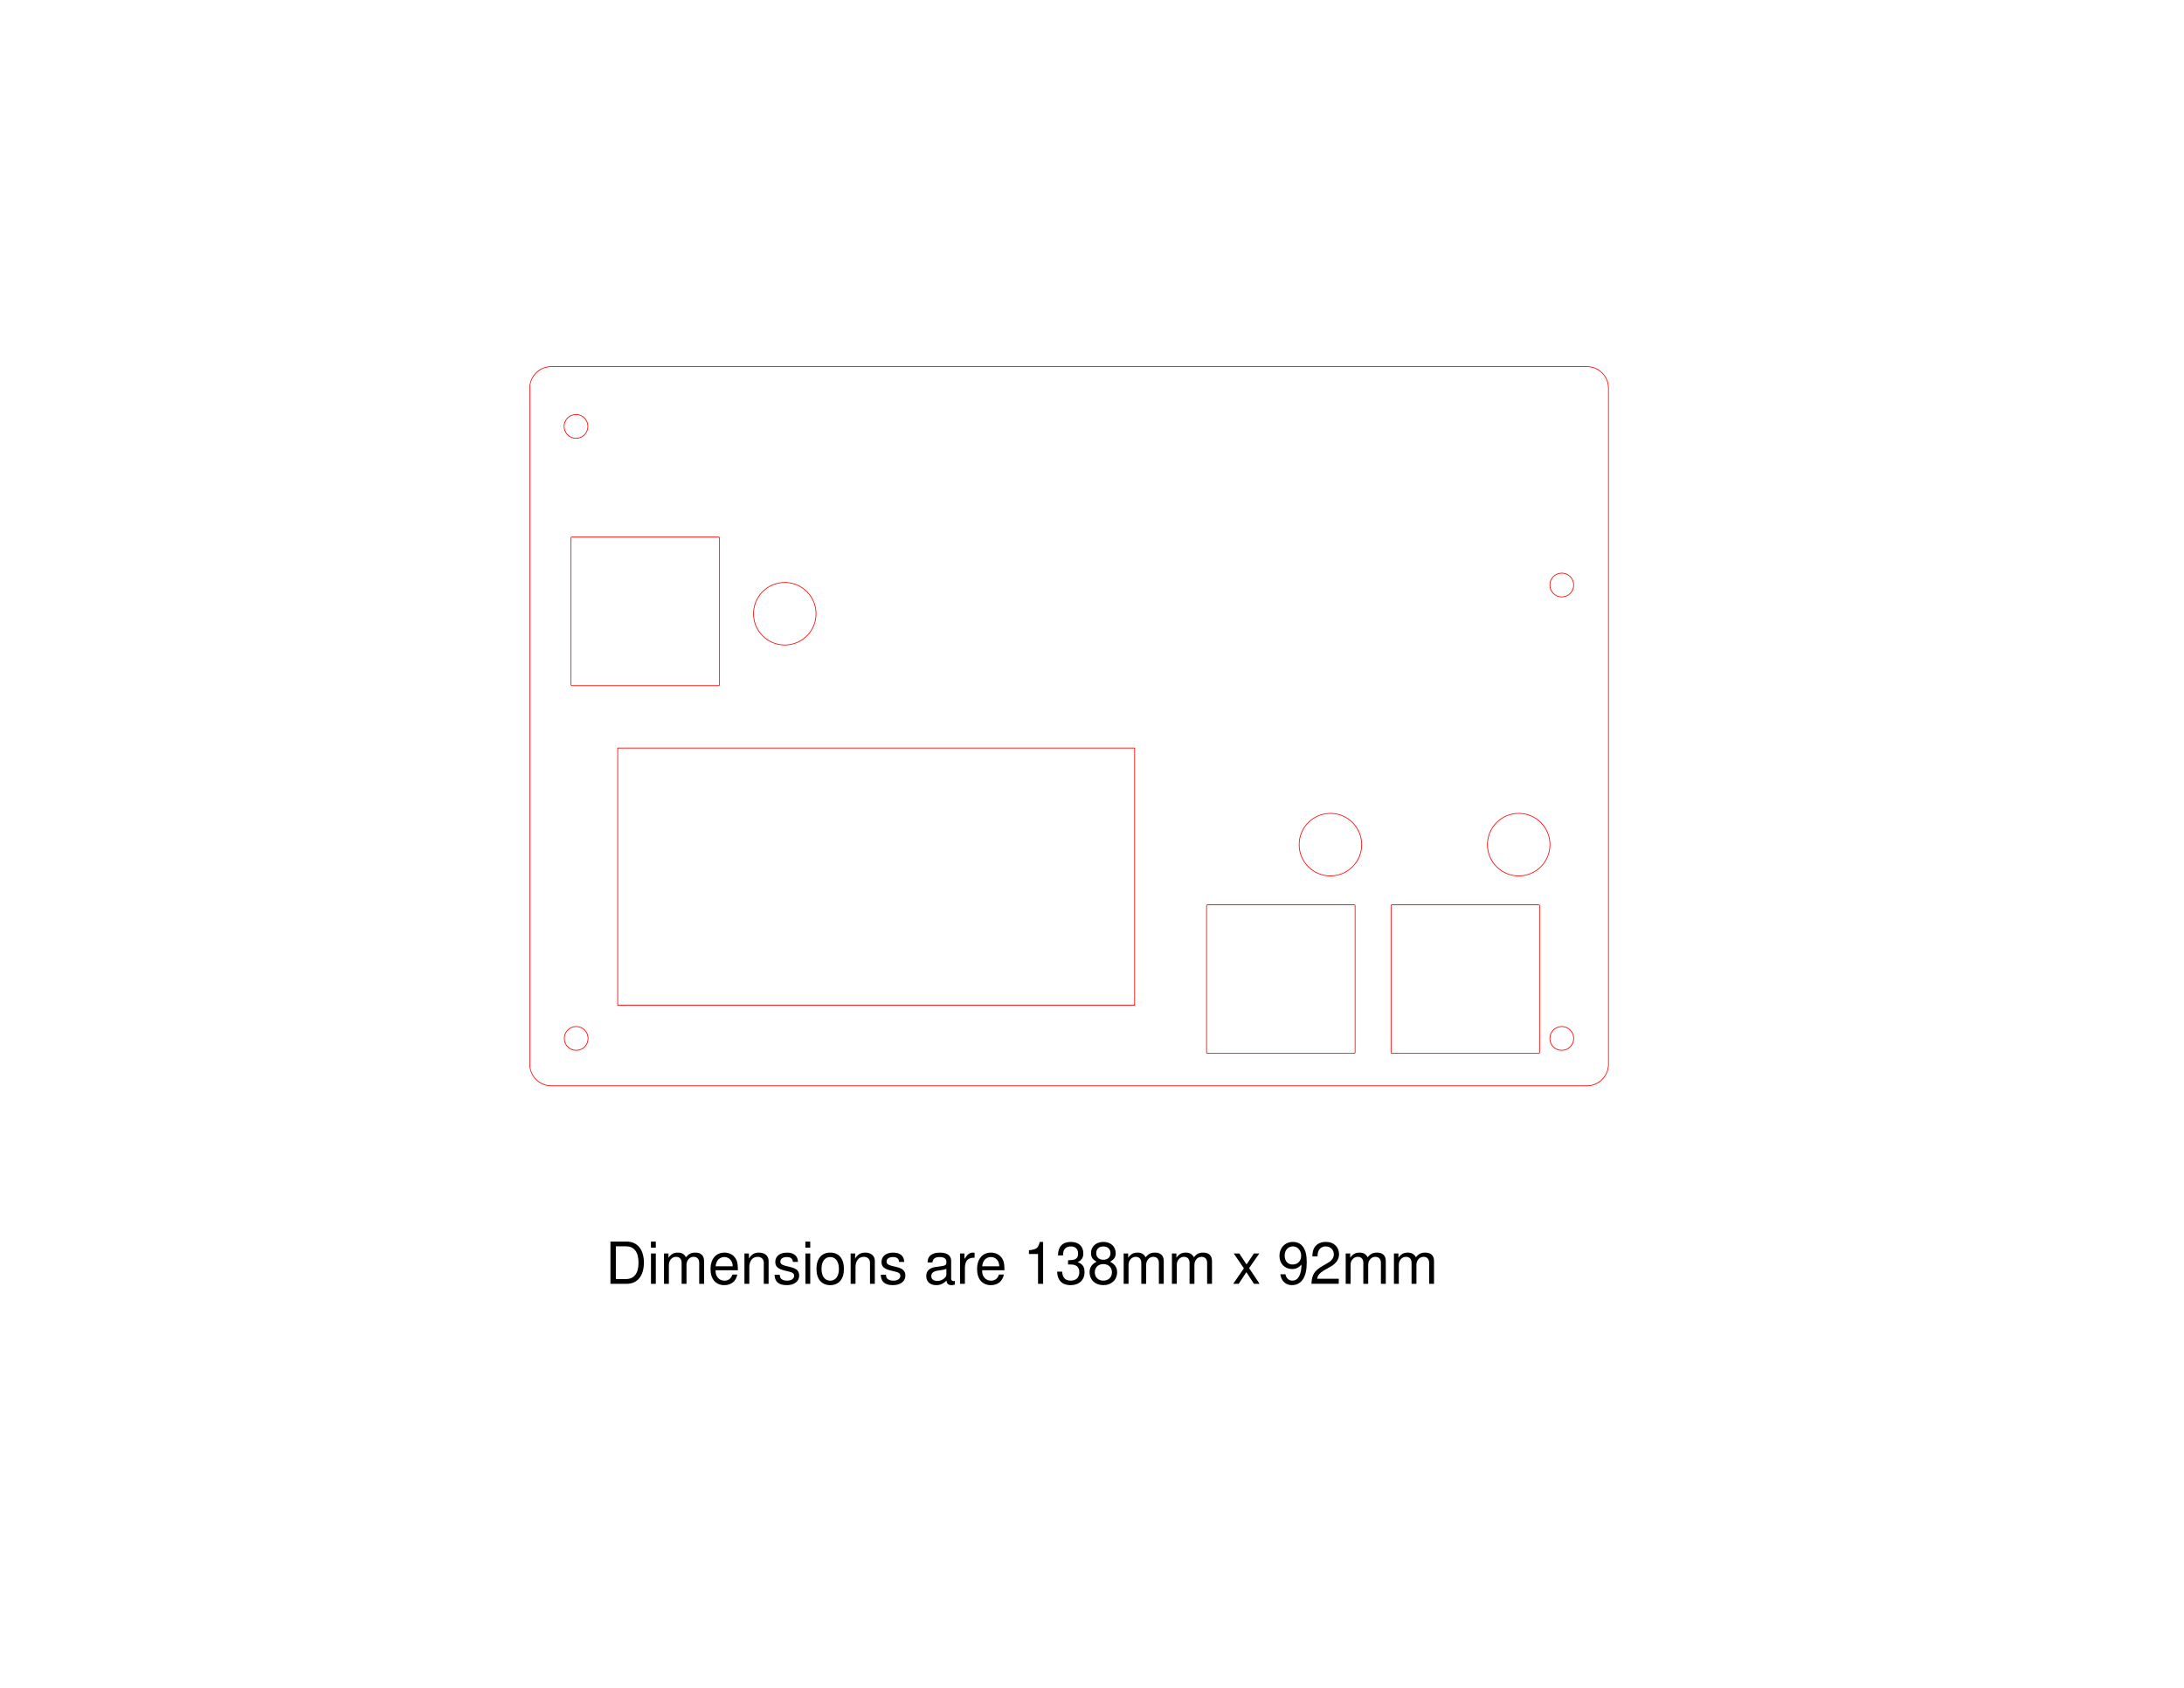
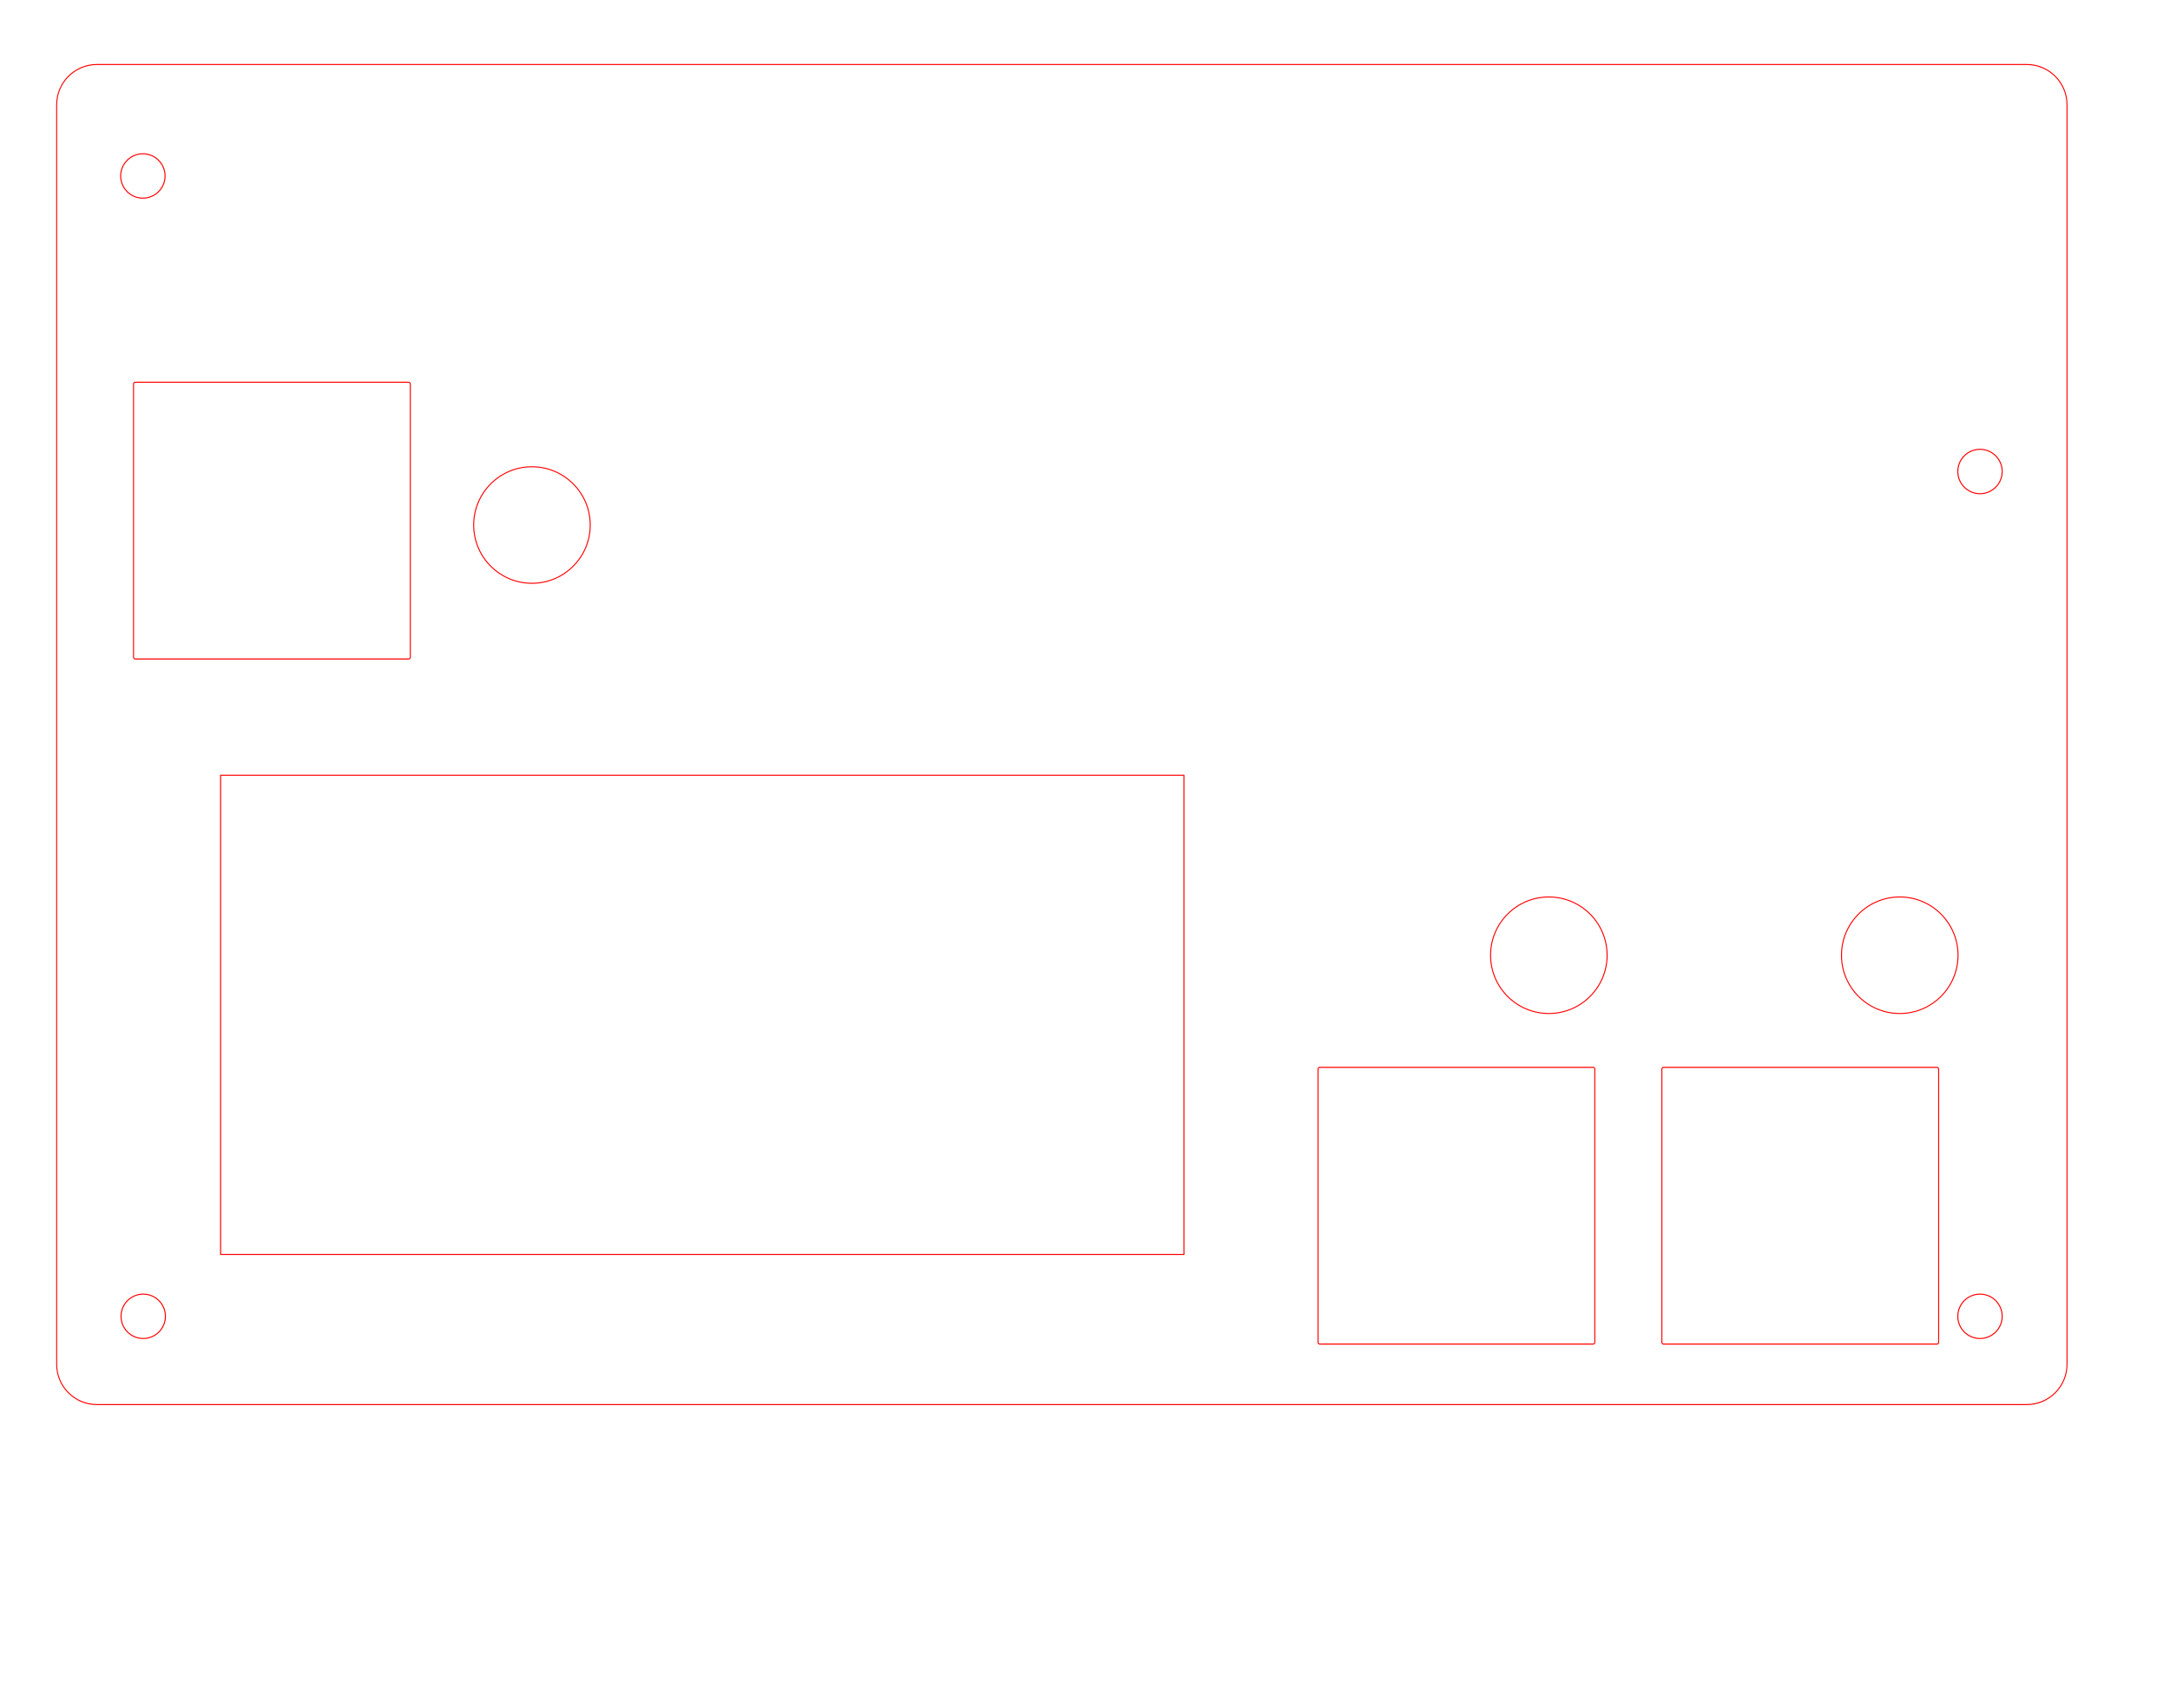
- <svg xmlns="http://www.w3.org/2000/svg" version="1.1" id="Layer_1" x="0px" y="0px" width="792px" height="612px" viewBox="0 0 792 612" enable-background="new 0 0 792 612" xml:space="preserve">
-   <g transform="matrix(1,0,0,1,202.149,71.1357)">
-     <circle fill="#EBEBEB" fill-opacity="0" stroke="#FF0000" stroke-width="0.27" stroke-linecap="round" stroke-linejoin="round" stroke-miterlimit="1.5" cx="364.209" cy="140.985" r="4.319" />
+ <svg xmlns="http://www.w3.org/2000/svg" width="100%" height="100%" viewBox="0 0 563 443" version="1.1" xml:space="preserve" style="fill-rule:evenodd;clip-rule:evenodd;stroke-linecap:round;stroke-linejoin:round;stroke-miterlimit:1.5;">
+   <g id="TOP">
+     <g transform="matrix(1,0,0,1,202.149,71.1357)">
+       <circle cx="311.556" cy="51.21" r="5.758" style="fill:rgb(235,235,235);fill-opacity:0;stroke:rgb(255,0,0);stroke-width:0.27px;" />
+     </g>
+     <g transform="matrix(1.18947,0,0,1.18947,-26.1493,-9.60782)">
+       <circle cx="138.015" cy="122.611" r="12.71" style="fill:rgb(235,235,235);fill-opacity:0;stroke:rgb(255,0,0);stroke-width:0.22px;" />
+     </g>
+     <g transform="matrix(1.18947,0,0,1.18947,237.677,102.025)">
+       <circle cx="138.015" cy="122.611" r="12.71" style="fill:rgb(235,235,235);fill-opacity:0;stroke:rgb(255,0,0);stroke-width:0.22px;" />
+     </g>
+     <g transform="matrix(1.18947,0,0,1.18947,328.722,102.025)">
+       <circle cx="138.015" cy="122.611" r="12.71" style="fill:rgb(235,235,235);fill-opacity:0;stroke:rgb(255,0,0);stroke-width:0.22px;" />
+     </g>
+     <g transform="matrix(1.0907,0,0,1.15783,-34.2727,-49.3127)">
+       <path d="M410.787,282.177C410.787,281.966 410.605,281.794 410.381,281.794L345.354,281.794C345.13,281.794 344.948,281.966 344.948,282.177L344.948,343.434C344.948,343.645 345.13,343.816 345.354,343.816L410.381,343.816C410.605,343.816 410.787,343.645 410.787,343.434L410.787,282.177Z" style="fill:rgb(235,235,235);fill-opacity:0;stroke:rgb(255,0,0);stroke-width:0.24px;" />
+     </g>
+     <g transform="matrix(1.0907,0,0,1.15783,-341.59,-227.088)">
+       <path d="M410.787,282.177C410.787,281.966 410.605,281.794 410.381,281.794L345.354,281.794C345.13,281.794 344.948,281.966 344.948,282.177L344.948,343.434C344.948,343.645 345.13,343.816 345.354,343.816L410.381,343.816C410.605,343.816 410.787,343.645 410.787,343.434L410.787,282.177Z" style="fill:rgb(235,235,235);fill-opacity:0;stroke:rgb(255,0,0);stroke-width:0.24px;" />
+     </g>
+     <g transform="matrix(1.0907,0,0,1.15783,54.9314,-49.3127)">
+       <path d="M410.787,282.177C410.787,281.966 410.605,281.794 410.381,281.794L345.354,281.794C345.13,281.794 344.948,281.966 344.948,282.177L344.948,343.434C344.948,343.645 345.13,343.816 345.354,343.816L410.381,343.816C410.605,343.816 410.787,343.645 410.787,343.434L410.787,282.177Z" style="fill:rgb(235,235,235);fill-opacity:0;stroke:rgb(255,0,0);stroke-width:0.24px;" />
+     </g>
+     <g transform="matrix(1.01895,0,0,1.07231,-2.20518,-15.6473)">
+       <path d="M528.47,39.932C528.47,34.563 523.883,30.204 518.233,30.204L26.831,30.204C21.18,30.204 16.593,34.563 16.593,39.932L16.593,344.745C16.593,350.114 21.18,354.473 26.831,354.473L518.233,354.473C523.883,354.473 528.47,350.114 528.47,344.745L528.47,39.932Z" style="fill:none;stroke:rgb(255,0,0);stroke-width:0.25px;" />
+     </g>
+     <g transform="matrix(1,0,0,1,202.149,290.348)">
+       <circle cx="311.556" cy="51.21" r="5.758" style="fill:rgb(235,235,235);fill-opacity:0;stroke:rgb(255,0,0);stroke-width:0.27px;" />
+     </g>
+     <g transform="matrix(1,0,0,1,-274.397,290.348)">
+       <circle cx="311.556" cy="51.21" r="5.758" style="fill:rgb(235,235,235);fill-opacity:0;stroke:rgb(255,0,0);stroke-width:0.27px;" />
+     </g>
+     <g transform="matrix(1,0,0,1,-274.49,-5.55214)">
+       <circle cx="311.556" cy="51.21" r="5.758" style="fill:rgb(235,235,235);fill-opacity:0;stroke:rgb(255,0,0);stroke-width:0.27px;" />
+     </g>
+     <g transform="matrix(1.00843,0,0,1,-2.03453,-1.1981)">
+       <rect x="58.771" y="202.366" width="247.855" height="124.349" style="fill:none;stroke:rgb(255,0,0);stroke-width:0.27px;" />
+     </g>
  </g>
-   <g transform="matrix(1.18947,0,0,1.18947,-26.1493,-9.60782)">
-     <circle fill="#EBEBEB" fill-opacity="0" stroke="#FF0000" stroke-width="0.22" stroke-linecap="round" stroke-linejoin="round" stroke-miterlimit="1.5" cx="261.243" cy="195.167" r="9.533" />
-   </g>
-   <g transform="matrix(1.18947,0,0,1.18947,237.677,102.025)">
-     <circle fill="#EBEBEB" fill-opacity="0" stroke="#FF0000" stroke-width="0.22" stroke-linecap="round" stroke-linejoin="round" stroke-miterlimit="1.5" cx="205.792" cy="171.703" r="9.532" />
-   </g>
-   <g transform="matrix(1.18947,0,0,1.18947,328.722,102.025)">
-     <circle fill="#EBEBEB" fill-opacity="0" stroke="#FF0000" stroke-width="0.22" stroke-linecap="round" stroke-linejoin="round" stroke-miterlimit="1.5" cx="186.656" cy="171.703" r="9.532" />
-   </g>
-   <g transform="matrix(1.0907,0,0,1.15783,-34.2727,-49.3127)">
-     <path fill="#EBEBEB" fill-opacity="0" stroke="#FF0000" stroke-width="0.24" stroke-linecap="round" stroke-linejoin="round" stroke-miterlimit="1.5" d="   M481.967,326.234c0-0.158-0.137-0.287-0.304-0.287h-48.77c-0.168,0-0.305,0.129-0.305,0.287v45.942   c0,0.159,0.137,0.287,0.305,0.287h48.77c0.167,0,0.304-0.128,0.304-0.287V326.234z" />
-   </g>
-   <g transform="matrix(1.0907,0,0,1.15783,-341.59,-227.088)">
-     <path fill="#EBEBEB" fill-opacity="0" stroke="#FF0000" stroke-width="0.24" stroke-linecap="round" stroke-linejoin="round" stroke-miterlimit="1.5" d="   M552.409,364.62c0-0.158-0.137-0.287-0.305-0.287h-48.77c-0.168,0-0.304,0.129-0.304,0.287v45.943c0,0.159,0.137,0.287,0.304,0.287   h48.77c0.168,0,0.305-0.128,0.305-0.287V364.62z" />
-   </g>
-   <g transform="matrix(1.0907,0,0,1.15783,54.9314,-49.3127)">
-     <path fill="#EBEBEB" fill-opacity="0" stroke="#FF0000" stroke-width="0.24" stroke-linecap="round" stroke-linejoin="round" stroke-miterlimit="1.5" d="   M461.52,326.234c0-0.158-0.136-0.287-0.304-0.287h-48.771c-0.168,0-0.304,0.129-0.304,0.287v45.942   c0,0.159,0.136,0.287,0.304,0.287h48.771c0.167,0,0.304-0.128,0.304-0.287V326.234z" />
-   </g>
-   <g transform="matrix(1.01895,0,0,1.07231,-2.20518,-15.6473)">
-     <path fill="none" stroke="#FF0000" stroke-width="0.25" stroke-linecap="round" stroke-linejoin="round" stroke-miterlimit="1.5" d="   M574.605,145.842c0-4.027-3.441-7.296-7.678-7.296h-368.55c-4.239,0-7.679,3.269-7.679,7.296v228.609   c0,4.026,3.44,7.296,7.679,7.296h368.55c4.237,0,7.678-3.269,7.678-7.296V145.842z" />
-   </g>
-   <g transform="matrix(1,0,0,1,202.149,290.348)">
-     <circle fill="#EBEBEB" fill-opacity="0" stroke="#FF0000" stroke-width="0.27" stroke-linecap="round" stroke-linejoin="round" stroke-miterlimit="1.5" cx="364.209" cy="86.181" r="4.318" />
-   </g>
-   <g transform="matrix(1,0,0,1,-274.397,290.348)">
-     <circle fill="#EBEBEB" fill-opacity="0" stroke="#FF0000" stroke-width="0.27" stroke-linecap="round" stroke-linejoin="round" stroke-miterlimit="1.5" cx="483.347" cy="86.181" r="4.318" />
-   </g>
-   <g transform="matrix(1,0,0,1,-274.49,-5.55214)">
-     <circle fill="#EBEBEB" fill-opacity="0" stroke="#FF0000" stroke-width="0.27" stroke-linecap="round" stroke-linejoin="round" stroke-miterlimit="1.5" cx="483.37" cy="160.157" r="4.318" />
-   </g>
-   <g transform="matrix(1.00843,0,0,1,-2.03453,-1.1981)">
-     <rect x="224.149" y="272.435" fill="none" stroke="#FF0000" stroke-width="0.27" stroke-linecap="round" stroke-linejoin="round" stroke-miterlimit="1.5" width="185.89" height="93.261" />
-   </g>
-   <text transform="matrix(1 0 0 1 219.5 465.5001)" font-family="'Helvetica'" font-size="21">Dimensions are 138mm x 92mm</text>
</svg>
